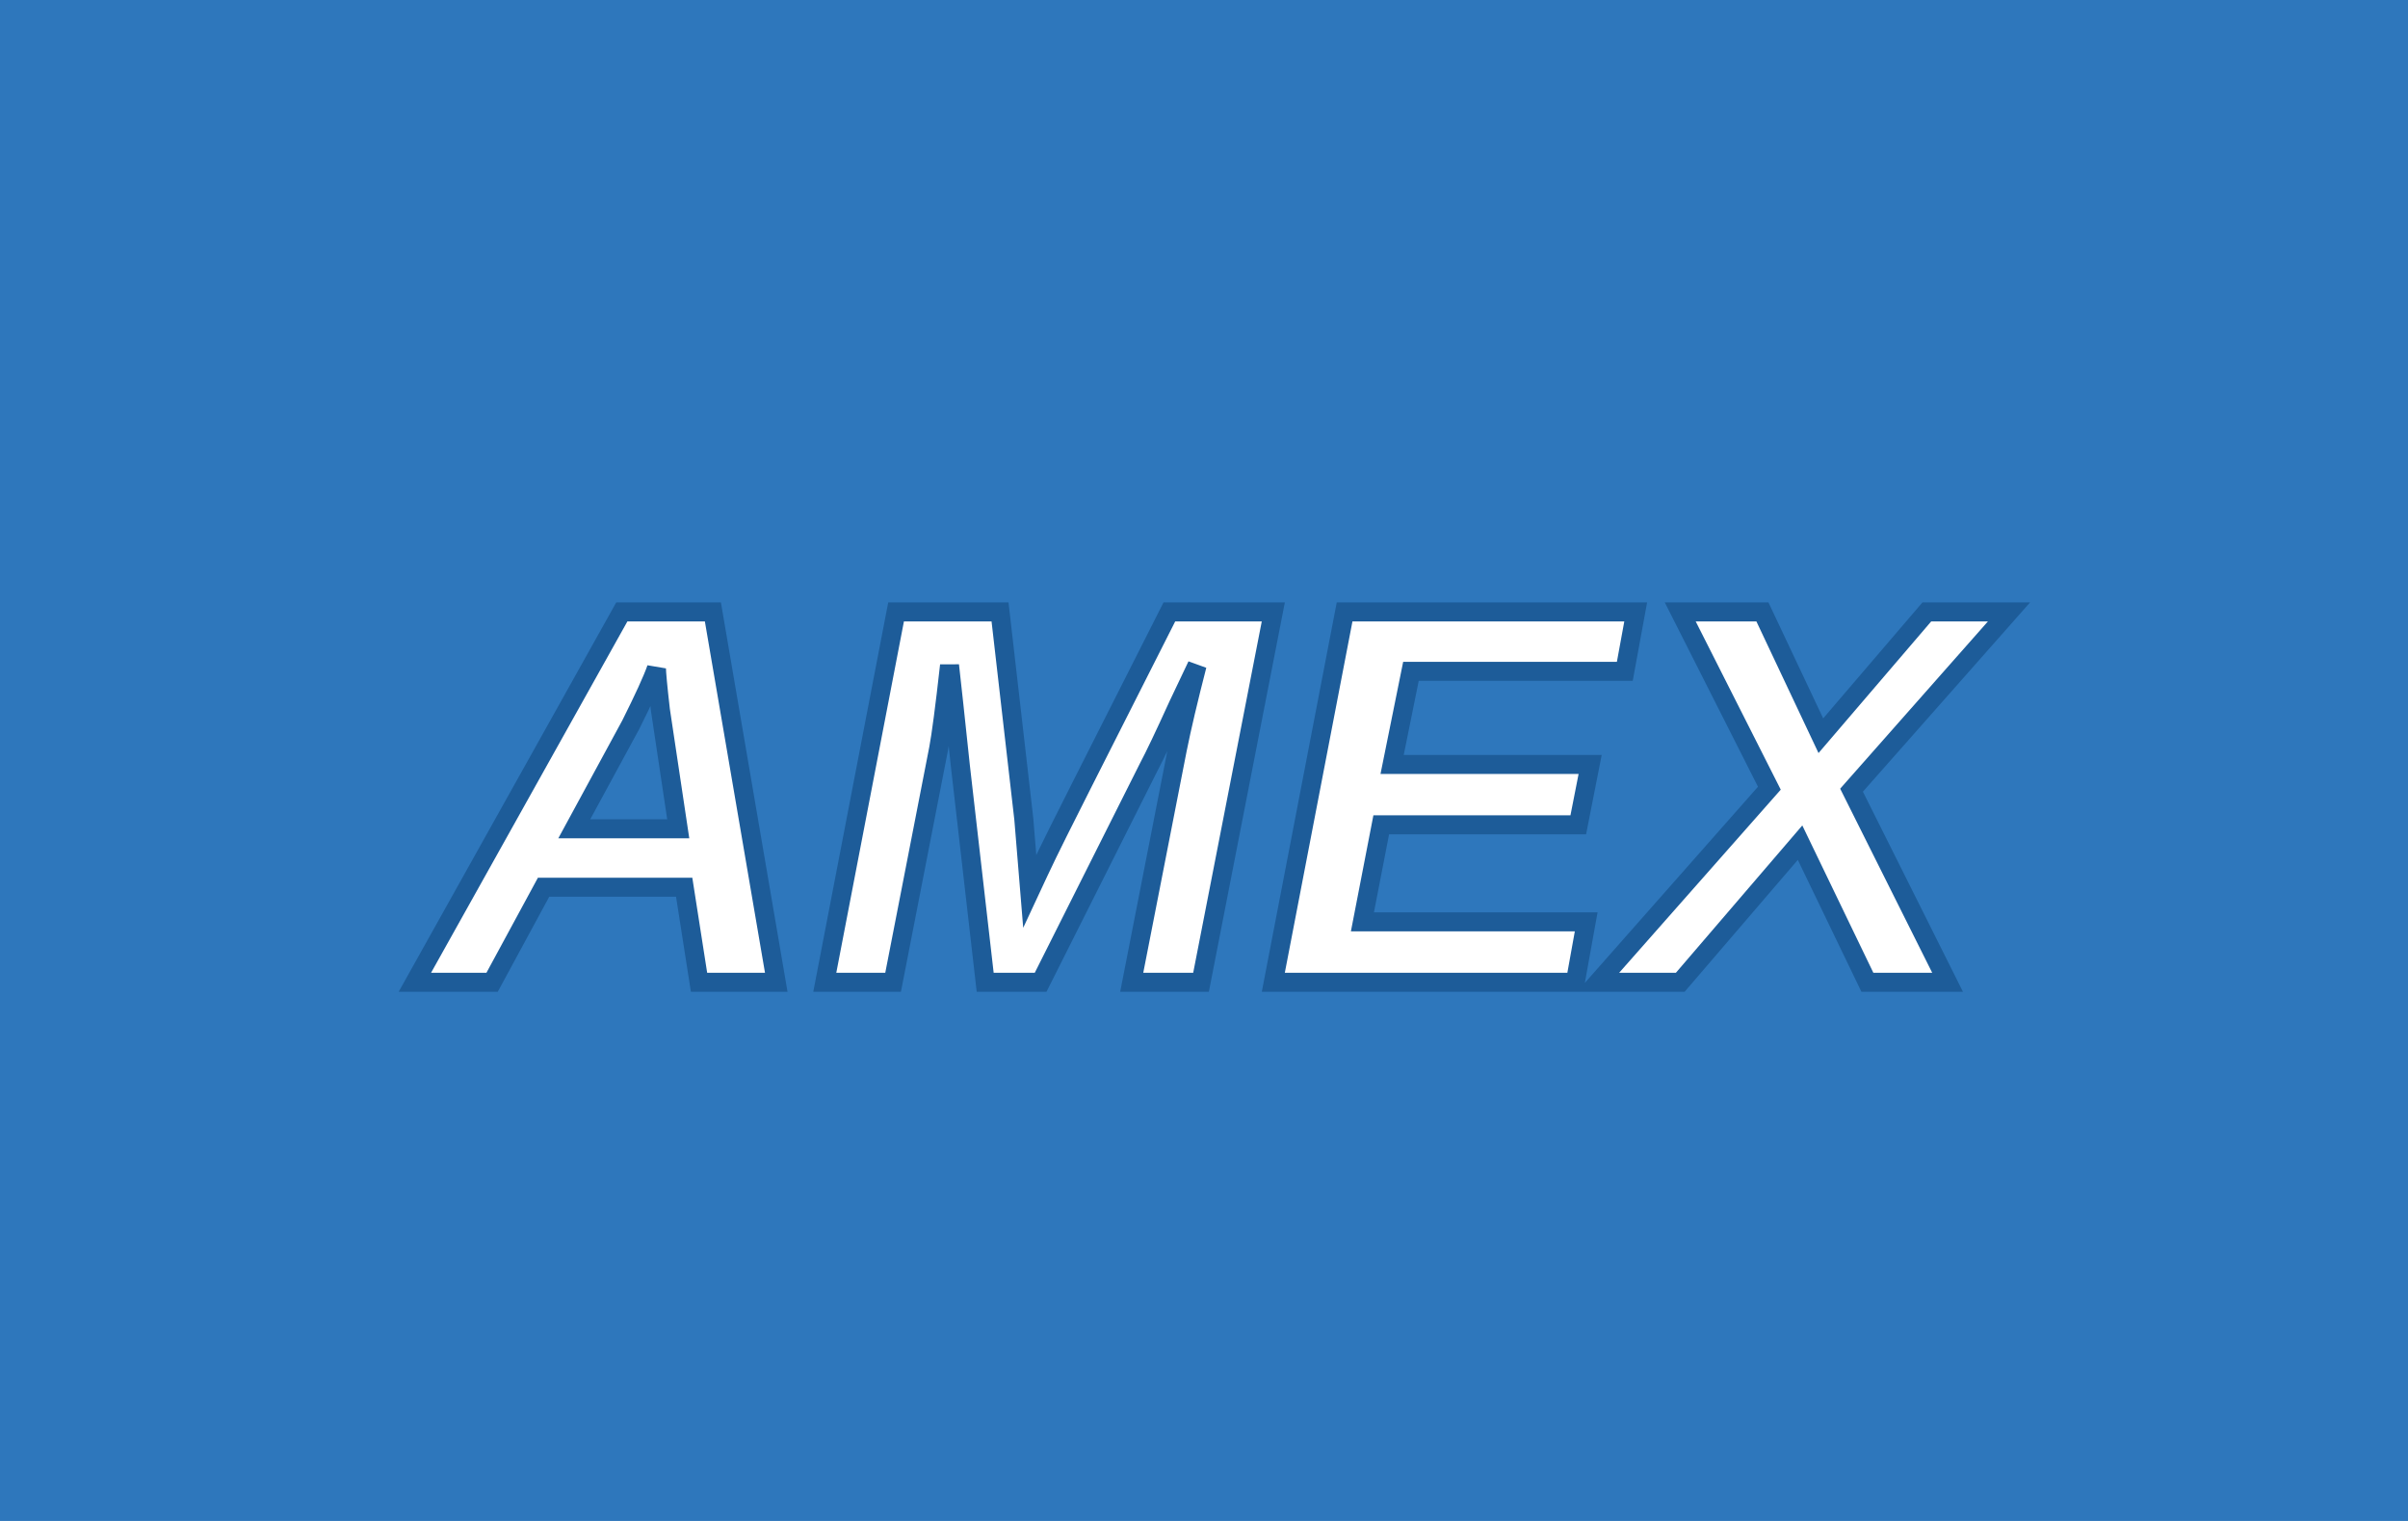
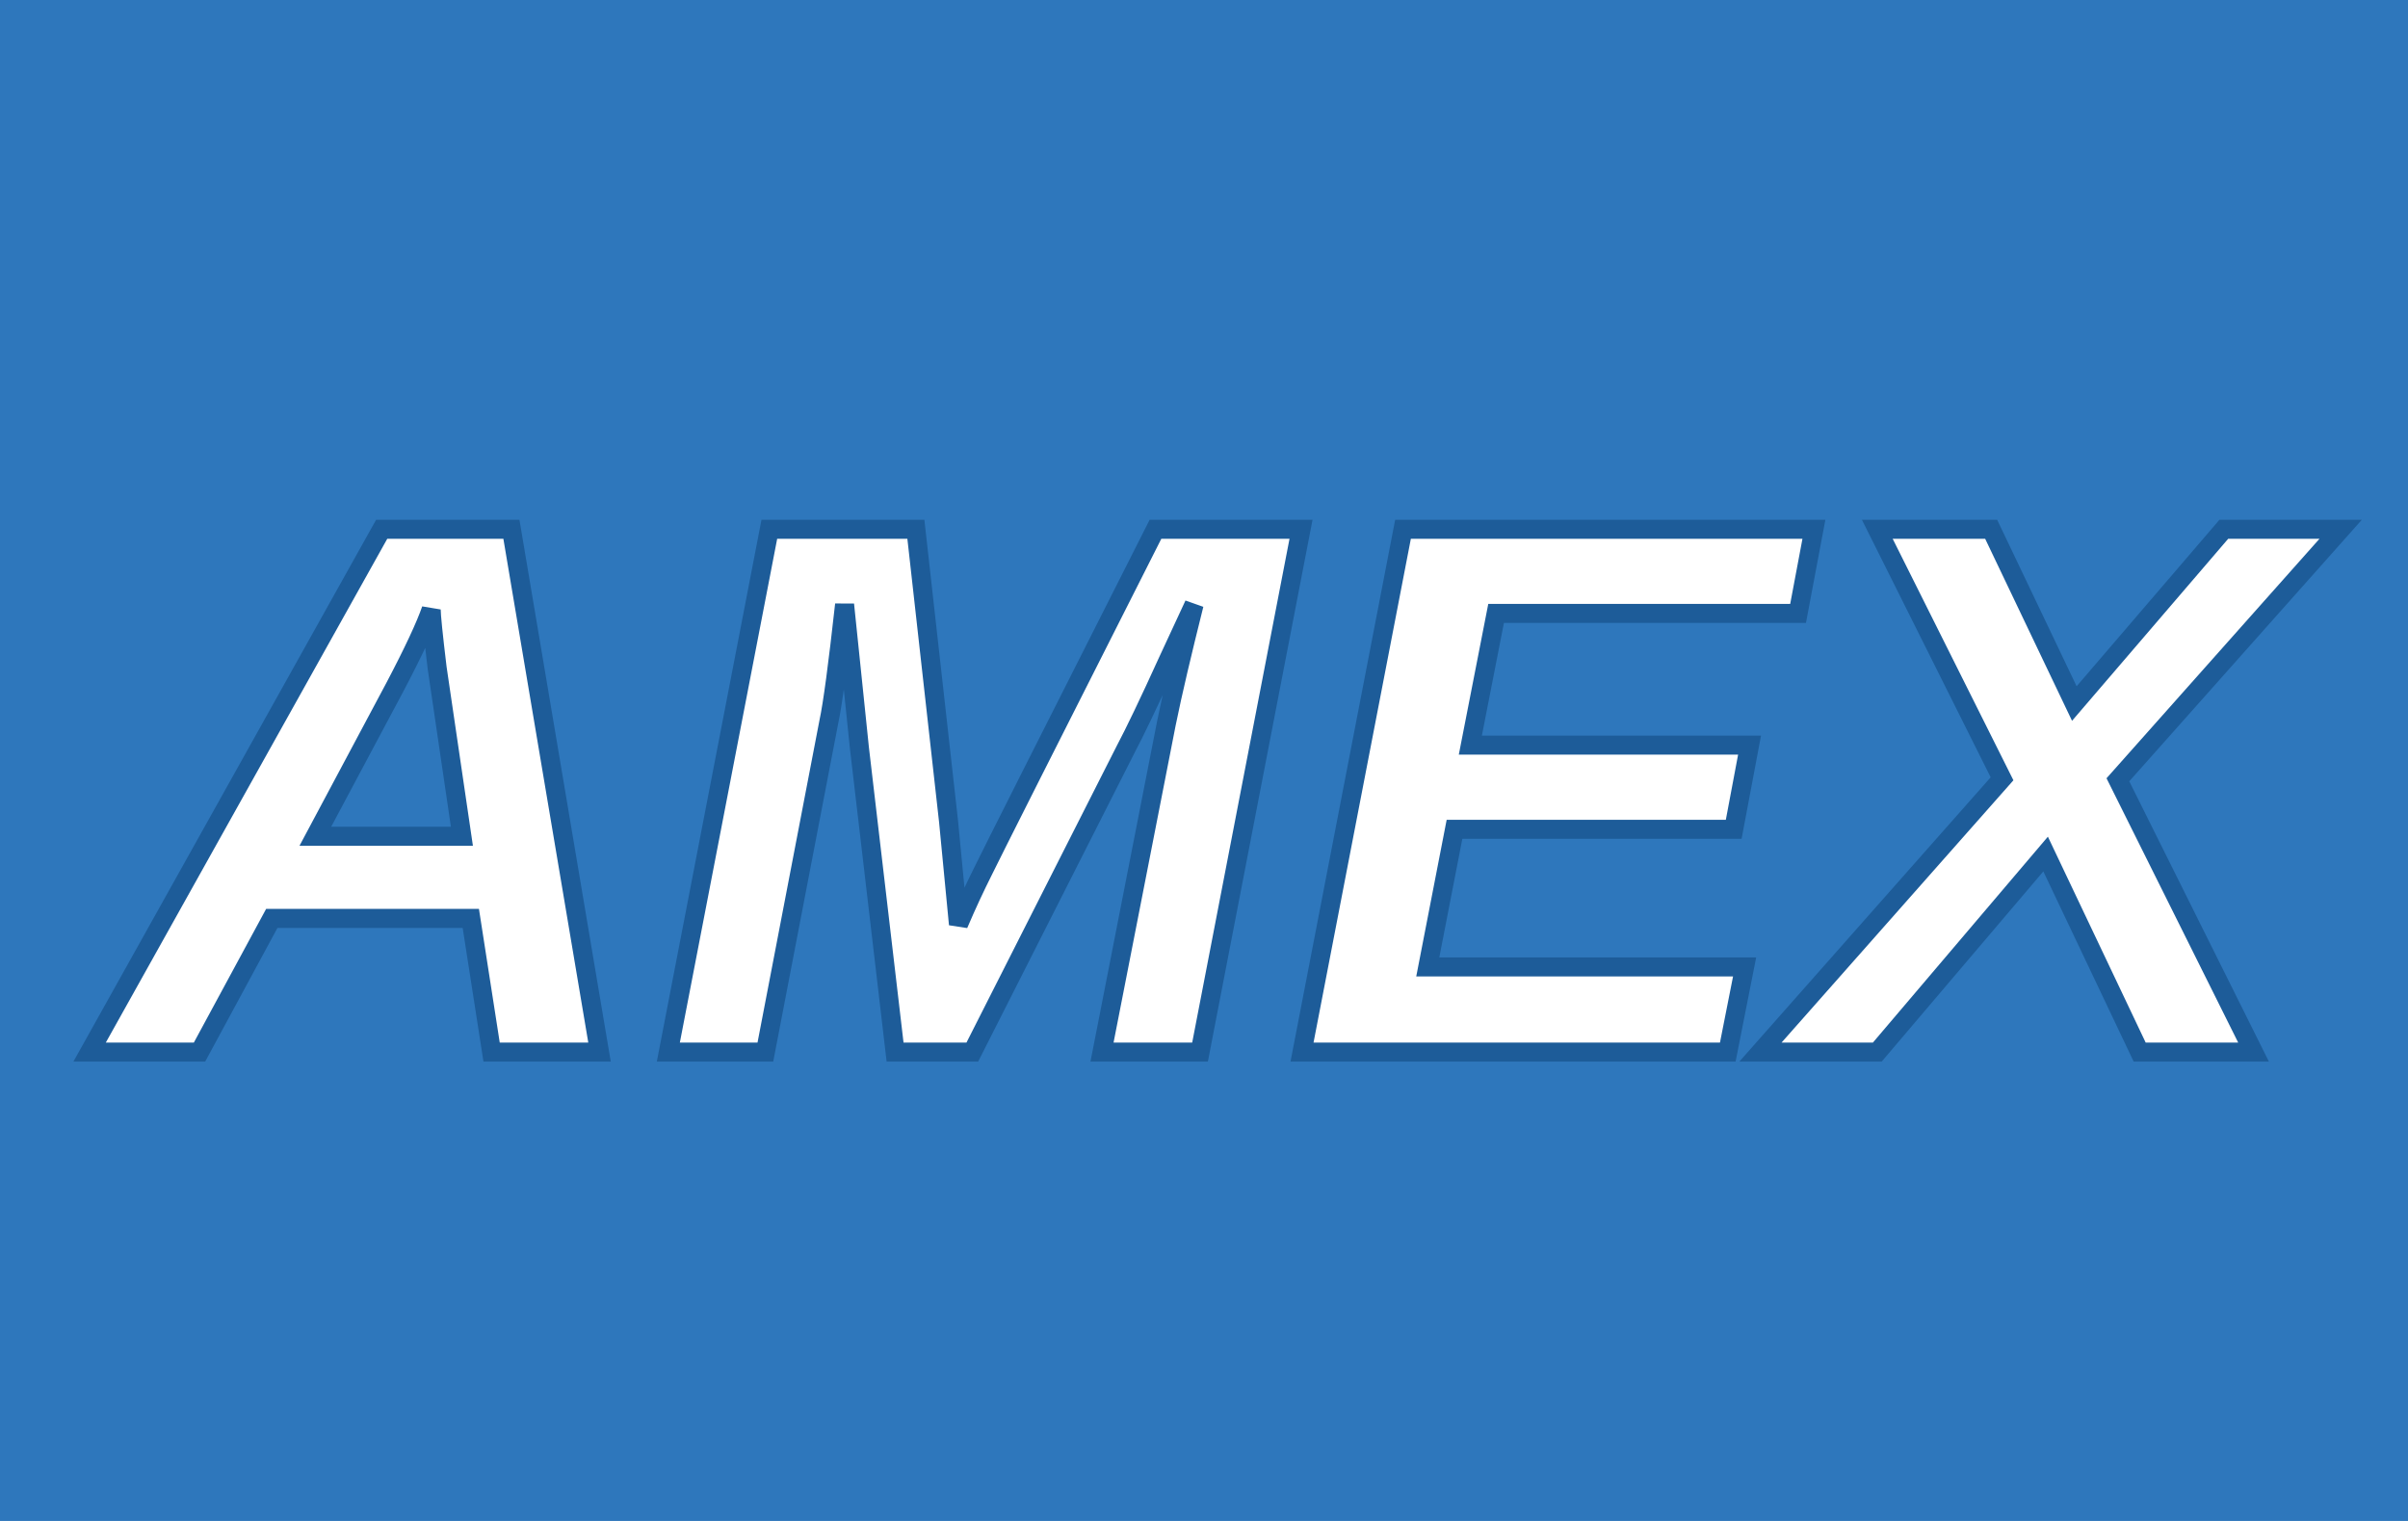
<svg xmlns="http://www.w3.org/2000/svg" viewBox="0 0 38 24" width="38" height="24">
  <rect x="0" y="0" width="38" height="24" fill="#2e77bc" />
-   <text x="19" y="15.5" text-anchor="middle" font-family="Arial,Helvetica,sans-serif" font-size="8.5" font-weight="900" font-style="italic" fill="#fff" stroke="#1d5c99" stroke-width=".3">AMEX</text>
+   <text x="19" y="16.6" text-anchor="middle" textLength="33" lengthAdjust="spacingAndGlyphs" font-family="Arial,Helvetica,sans-serif" font-size="12" font-weight="900" font-style="italic" fill="#fff" stroke="#1d5c99" stroke-width=".3">AMEX</text>
</svg>
